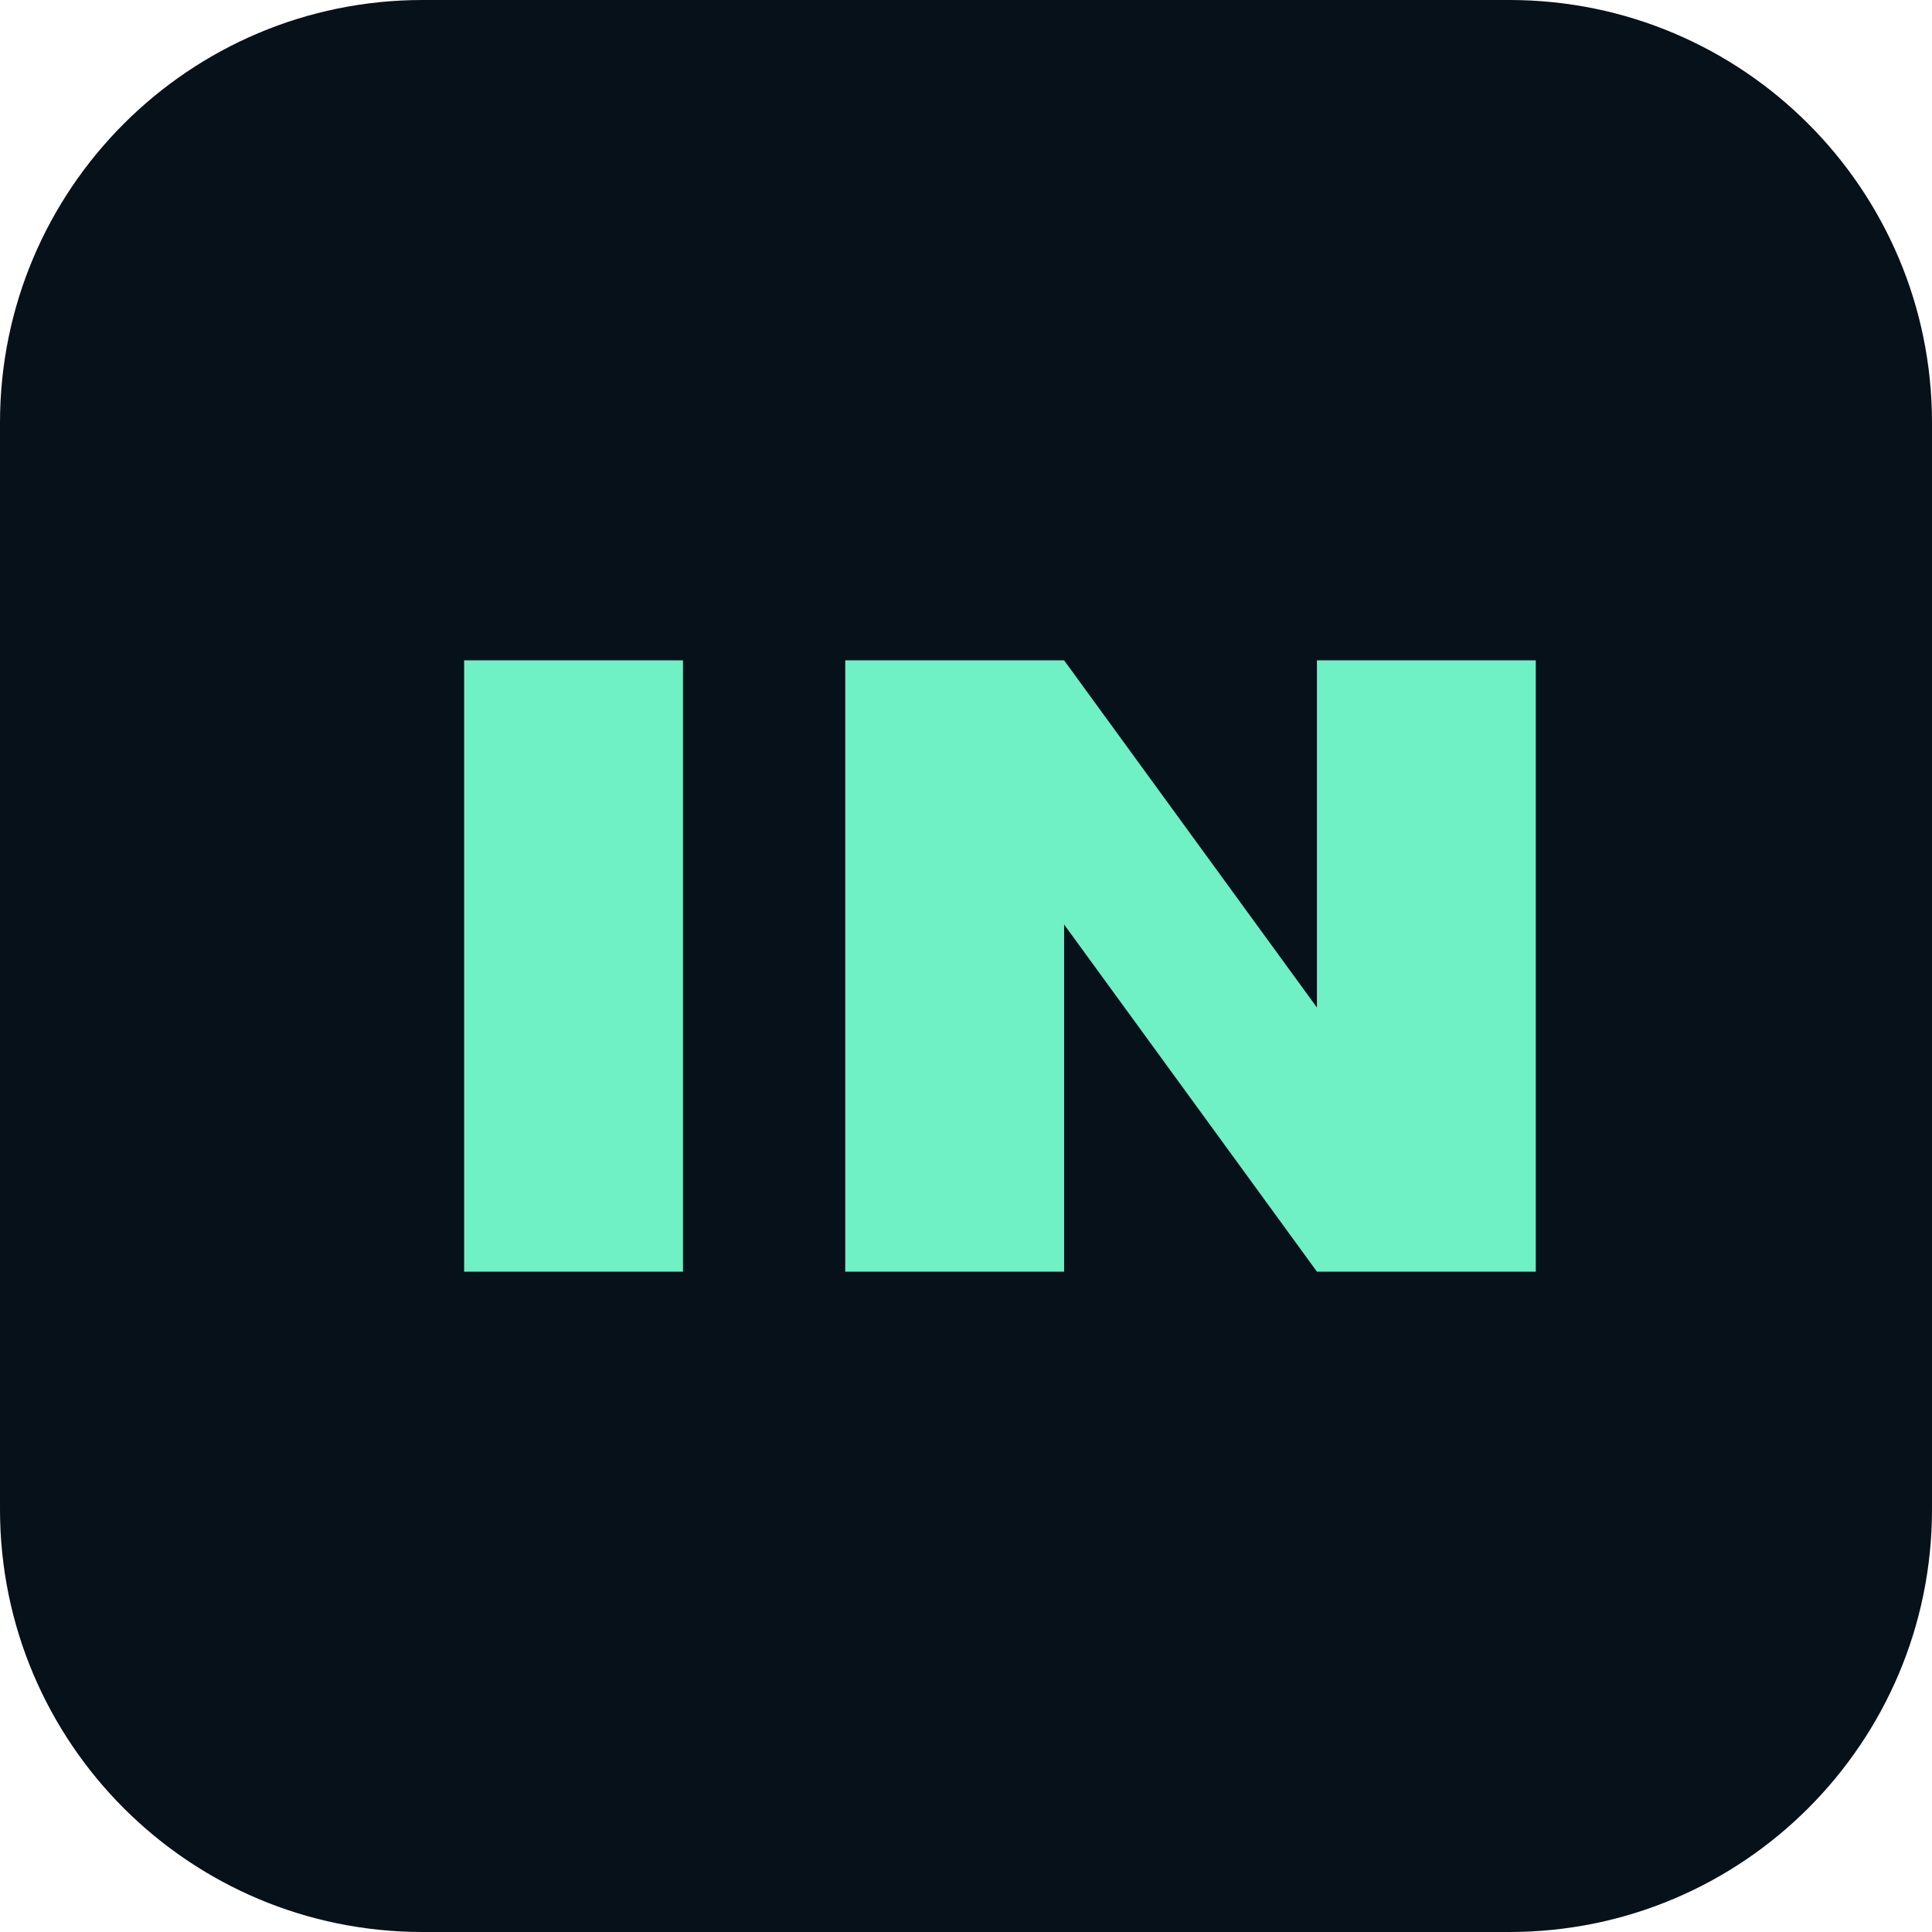
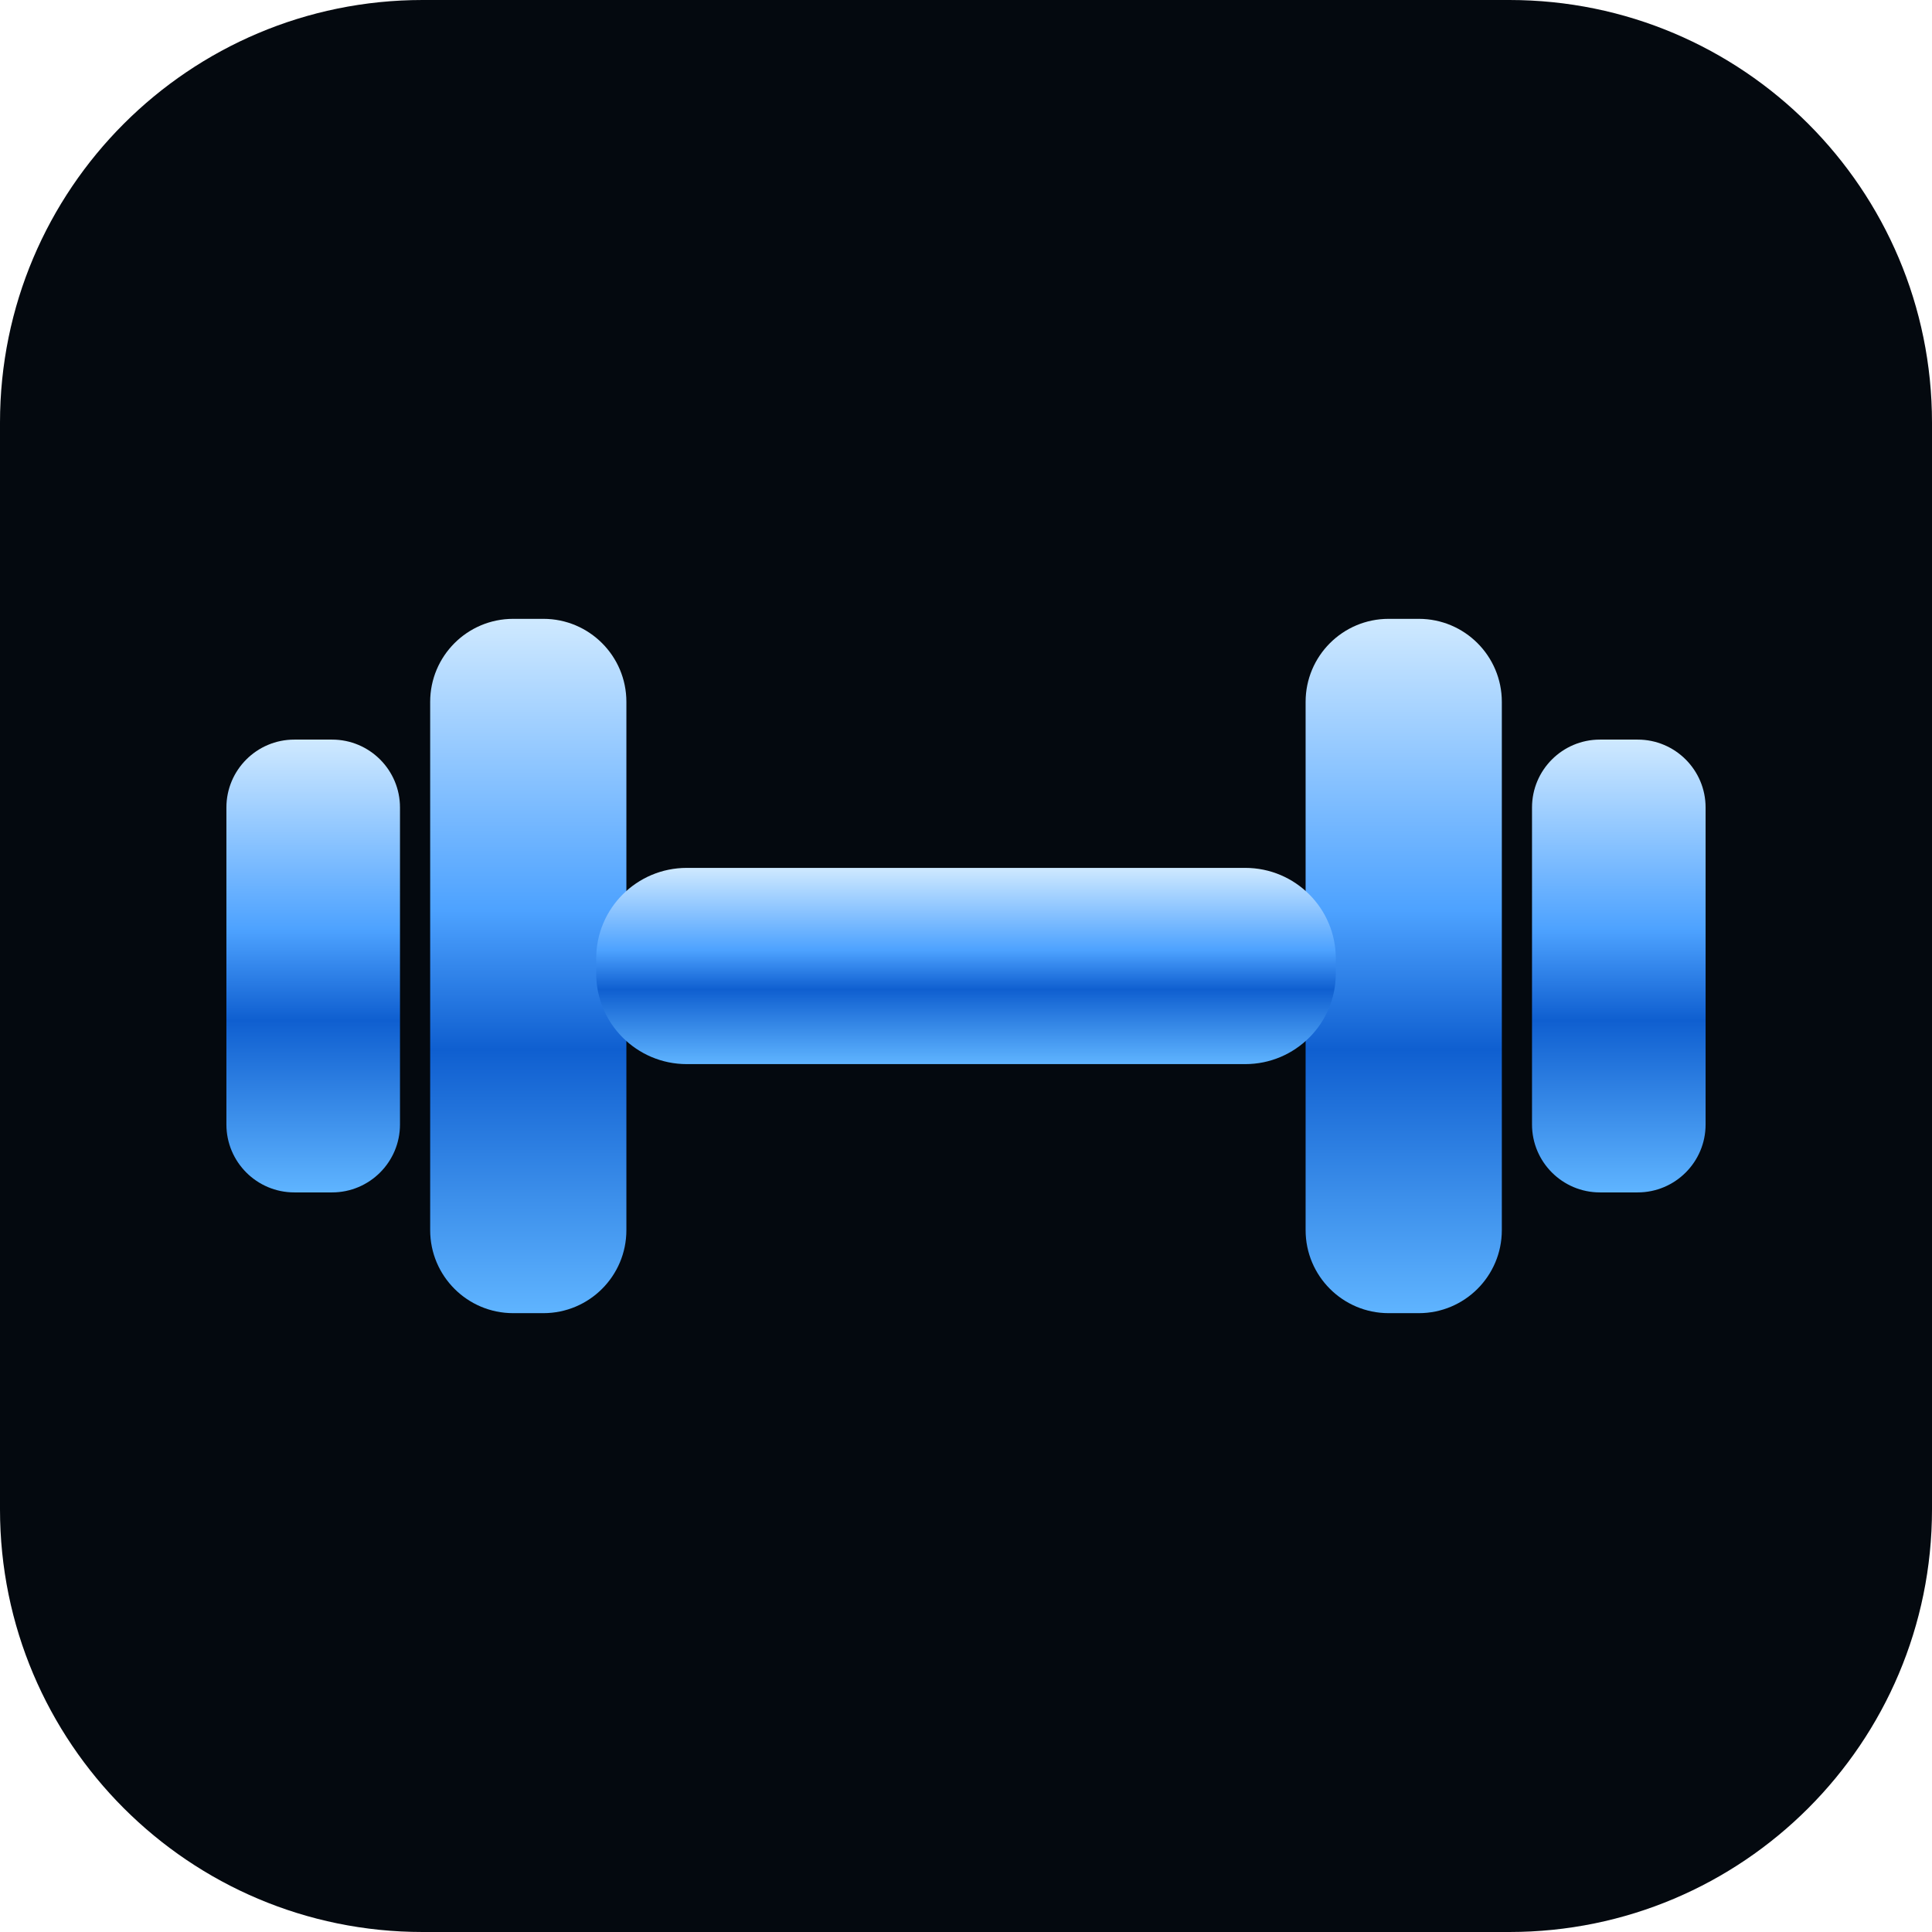
<svg xmlns="http://www.w3.org/2000/svg" viewBox="0 0 512 512">
-   <rect width="512" height="512" rx="112" fill="#07111a" />
-   <path d="M123 337V175h58v162h-58Zm101 0V175h58l67 92v-92h58v162h-58l-67-92v92h-58Z" fill="#70f0c5" />
+   <defs>
+     <linearGradient id="chrome" x1="0" y1="0" x2="0" y2="1">
+       <stop offset="0" stop-color="#cfe9ff" />
+       <stop offset="0.42" stop-color="#4da2ff" />
+       <stop offset="0.62" stop-color="#0f5fd0" />
+       <stop offset="1" stop-color="#5fb4ff" />
+     </linearGradient>
+   </defs>
+   <rect width="512" height="512" rx="112" fill="#04090f" />
+   <g fill="url(#chrome)">
+     <rect x="60" y="196" width="46" height="120" rx="18" />
+     <rect x="114" y="164" width="52" height="184" rx="22" />
+     <rect x="346" y="164" width="52" height="184" rx="22" />
+     <rect x="406" y="196" width="46" height="120" rx="18" />
+     <rect x="158" y="230" width="196" height="52" rx="24" />
+   </g>
</svg>
